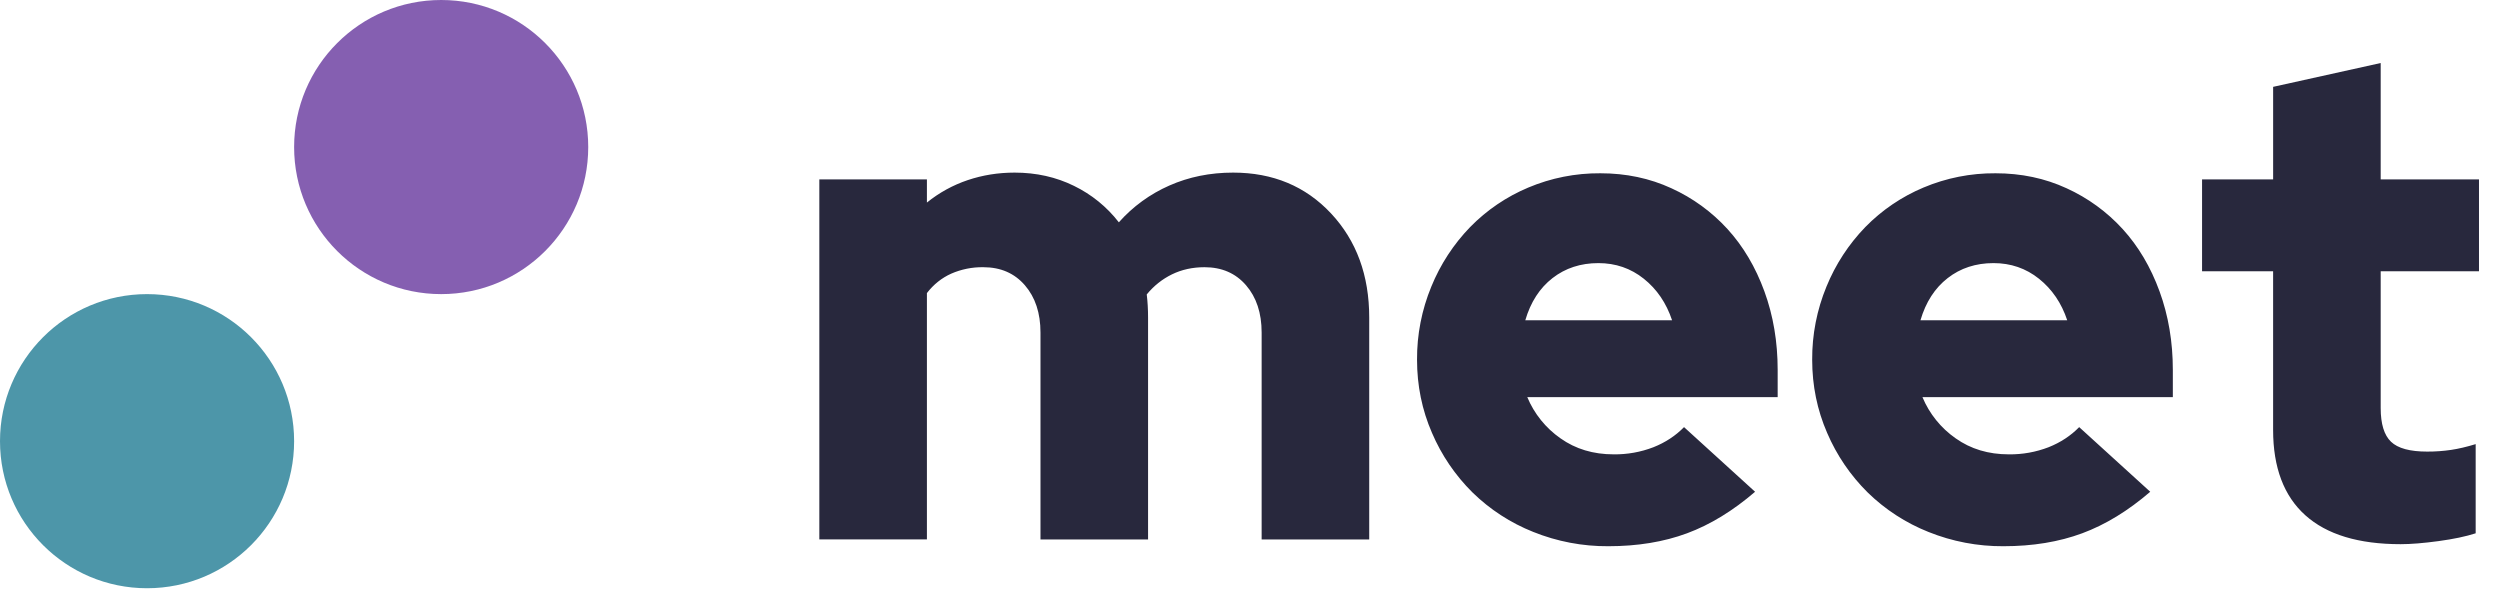
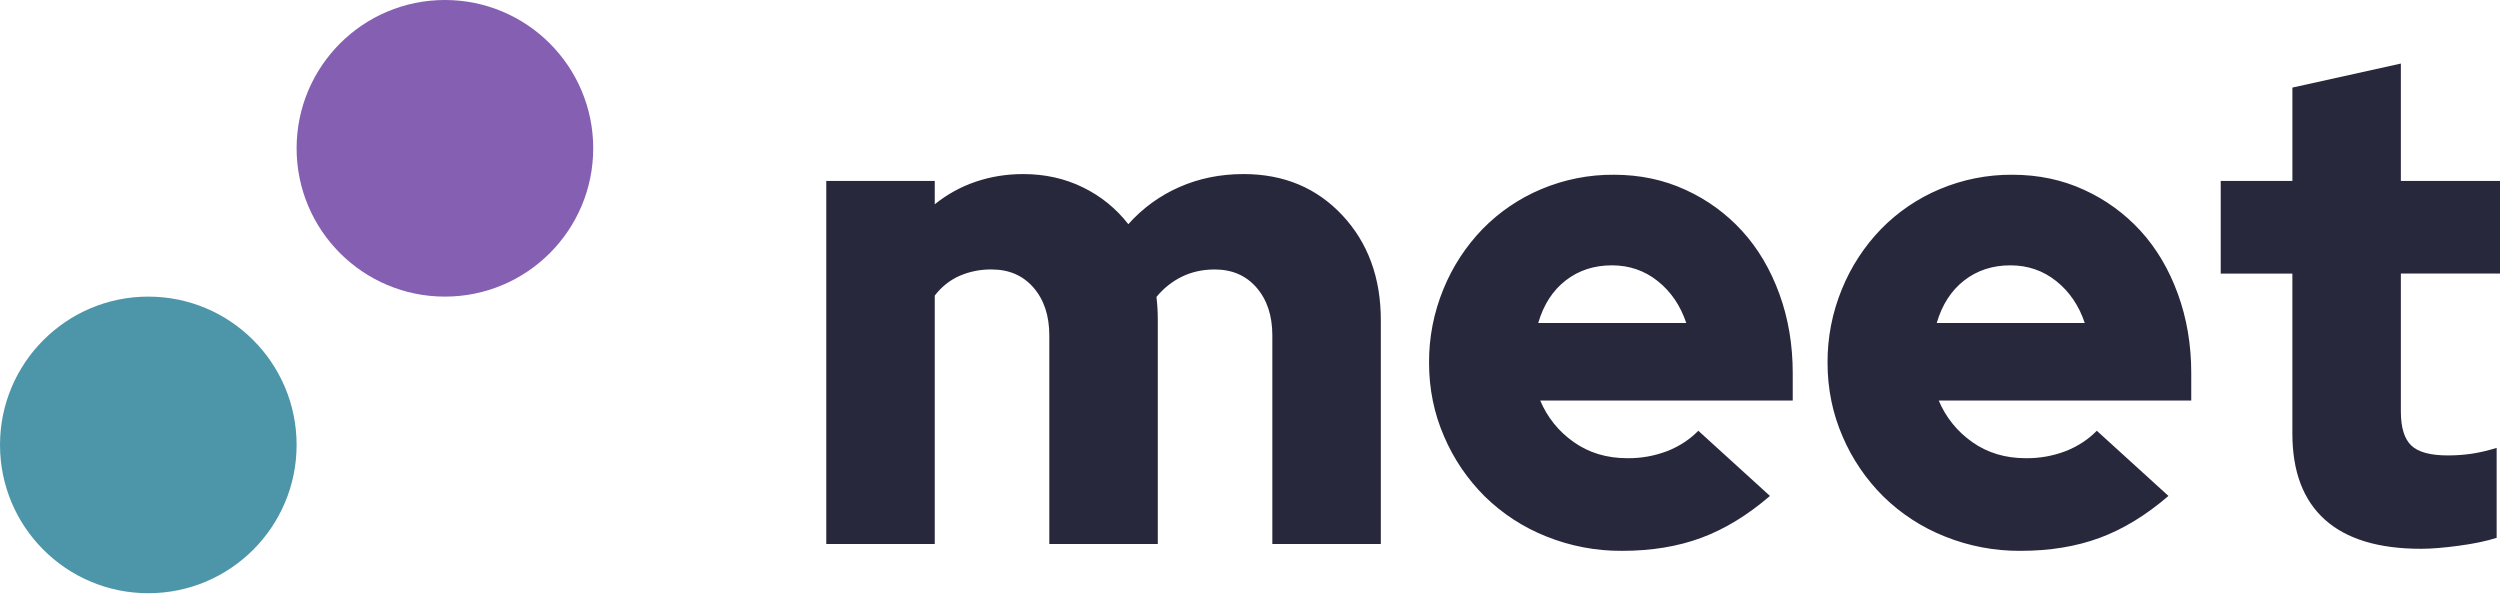
- <svg xmlns="http://www.w3.org/2000/svg" width="119" height="28">
+ <svg xmlns="http://www.w3.org/2000/svg" width="118" height="28">
  <g fill="none" fill-rule="evenodd">
    <g>
      <circle fill="#4D96A9" cx="7" cy="21" r="7" />
      <circle fill="#855FB1" cx="21" cy="7" r="7" />
    </g>
    <path d="M44.121 25.676V13.95c.316-.41.701-.718 1.154-.923a3.677 3.677 0 011.533-.308c.822 0 1.48.286 1.976.859.495.572.743 1.323.743 2.251v9.848h5.121v-10.56c0-.195-.005-.384-.016-.567a8.383 8.383 0 00-.047-.535c.337-.41.738-.729 1.201-.956.464-.226.98-.34 1.55-.34.821 0 1.48.286 1.975.859.495.572.743 1.323.743 2.251v9.848h5.121v-10.56c0-2.009-.606-3.661-1.817-4.957-1.212-1.296-2.767-1.944-4.663-1.944-1.096 0-2.108.206-3.035.616a6.956 6.956 0 00-2.403 1.75 6.042 6.042 0 00-2.134-1.734c-.853-.42-1.796-.632-2.829-.632-.78 0-1.523.12-2.229.357a6.264 6.264 0 00-1.944 1.069V8.539H39v17.137h5.121zM76.556 26c1.39 0 2.64-.205 3.746-.615 1.106-.41 2.186-1.07 3.24-1.977l-3.382-3.077c-.4.41-.885.729-1.455.956a5.082 5.082 0 01-1.896.34c-.97 0-1.813-.254-2.53-.762a4.508 4.508 0 01-1.58-1.96h11.918V17.61c0-1.34-.21-2.586-.632-3.742-.422-1.155-1.007-2.143-1.755-2.964a8.225 8.225 0 00-2.671-1.943c-1.033-.476-2.16-.713-3.383-.713a8.657 8.657 0 00-3.43.68 8.445 8.445 0 00-2.766 1.879 8.9 8.9 0 00-1.849 2.835 8.985 8.985 0 00-.68 3.482c0 1.23.237 2.392.712 3.482a8.93 8.93 0 001.928 2.835 8.776 8.776 0 002.893 1.879 9.404 9.404 0 003.572.68zm3.035-10.755h-6.987c.253-.864.685-1.533 1.296-2.008.612-.475 1.339-.713 2.182-.713.822 0 1.543.248 2.165.745.622.497 1.07 1.155 1.344 1.976zM95.365 26c1.391 0 2.64-.205 3.746-.615 1.107-.41 2.187-1.07 3.24-1.977l-3.382-3.077c-.4.41-.885.729-1.454.956a5.082 5.082 0 01-1.897.34c-.97 0-1.812-.254-2.529-.762a4.508 4.508 0 01-1.58-1.96h11.918V17.61c0-1.34-.211-2.586-.633-3.742-.421-1.155-1.006-2.143-1.754-2.964a8.225 8.225 0 00-2.671-1.943c-1.033-.476-2.16-.713-3.383-.713a8.657 8.657 0 00-3.43.68 8.445 8.445 0 00-2.766 1.879 8.9 8.9 0 00-1.85 2.835 8.985 8.985 0 00-.68 3.482c0 1.23.238 2.392.712 3.482a8.93 8.93 0 001.929 2.835 8.776 8.776 0 002.892 1.879 9.404 9.404 0 003.572.68zM98.4 15.245h-6.986c.253-.864.685-1.533 1.296-2.008.611-.475 1.338-.713 2.181-.713.822 0 1.544.248 2.166.745.621.497 1.07 1.155 1.343 1.976zm15.87 10.658c.484 0 1.085-.049 1.802-.146.716-.097 1.306-.221 1.77-.372V21.14c-.422.13-.811.221-1.17.275a7.639 7.639 0 01-1.138.081c-.822 0-1.396-.156-1.723-.47-.326-.313-.49-.847-.49-1.603v-6.511H118V8.539h-4.679V3l-5.12 1.134v4.405h-3.383v4.374h3.382v7.548c0 1.792.511 3.147 1.533 4.065 1.022.918 2.535 1.377 4.537 1.377z" fill="#28283D" fill-rule="nonzero" />
  </g>
</svg>
